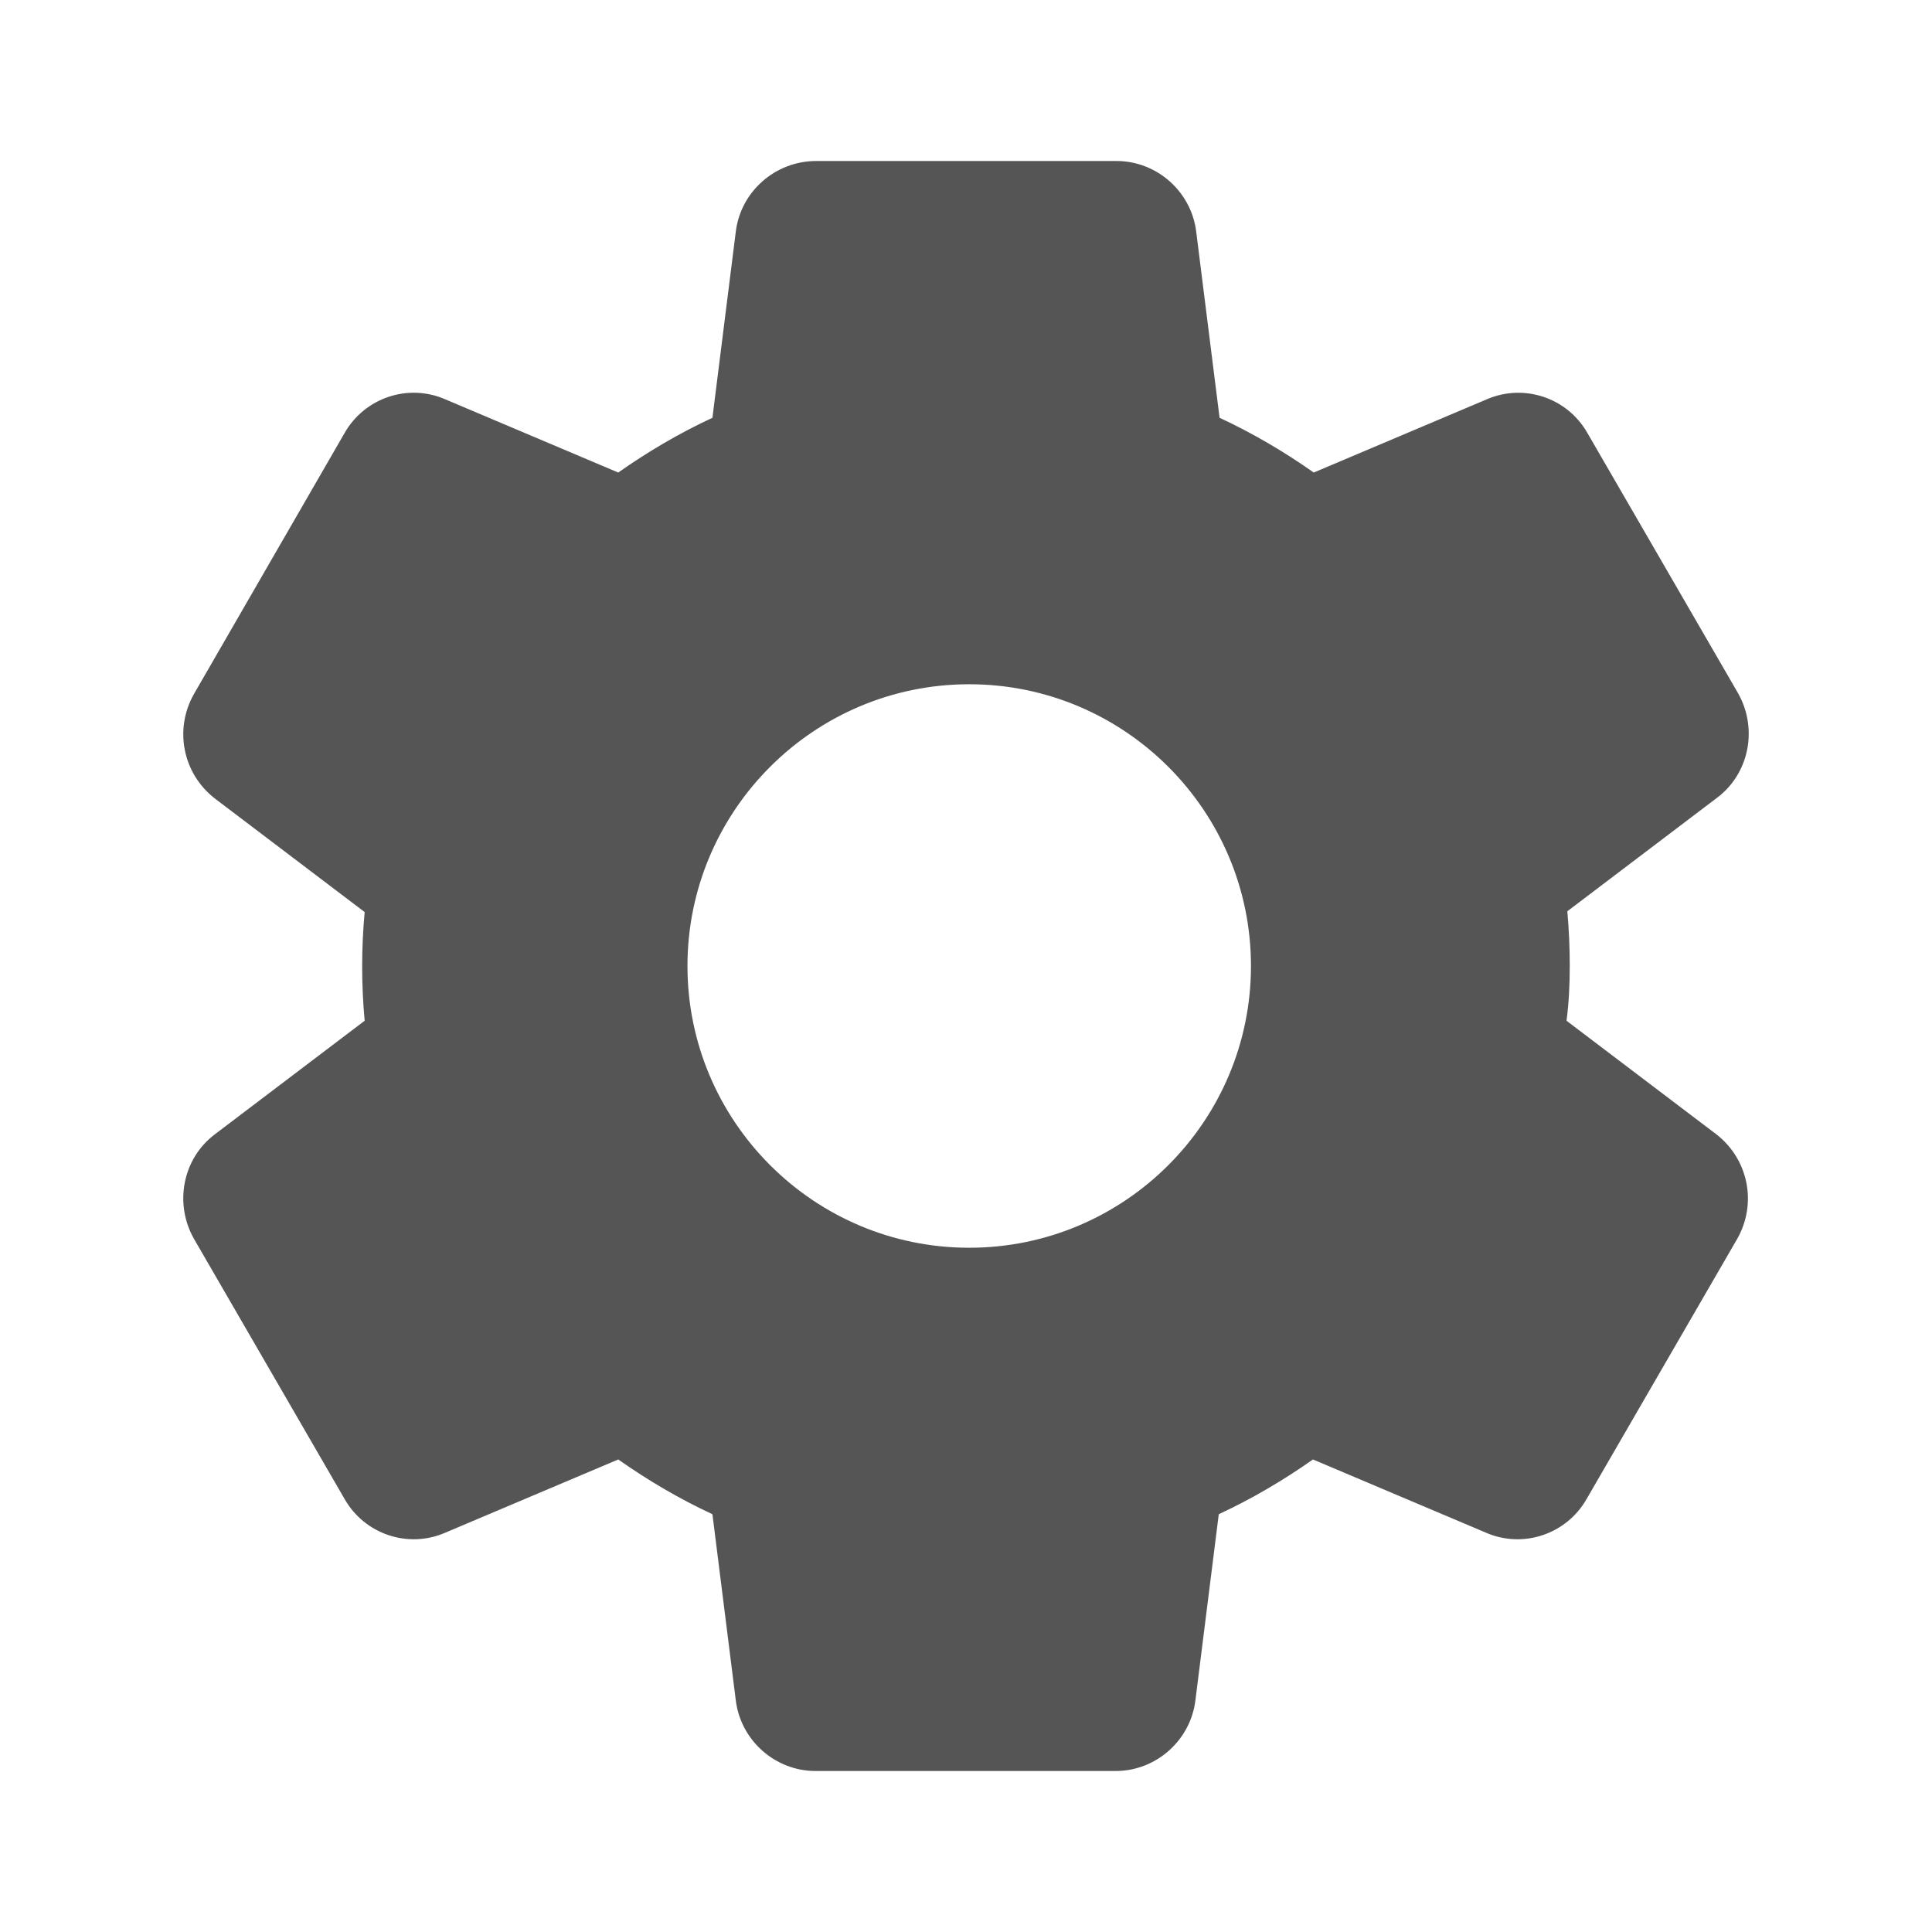
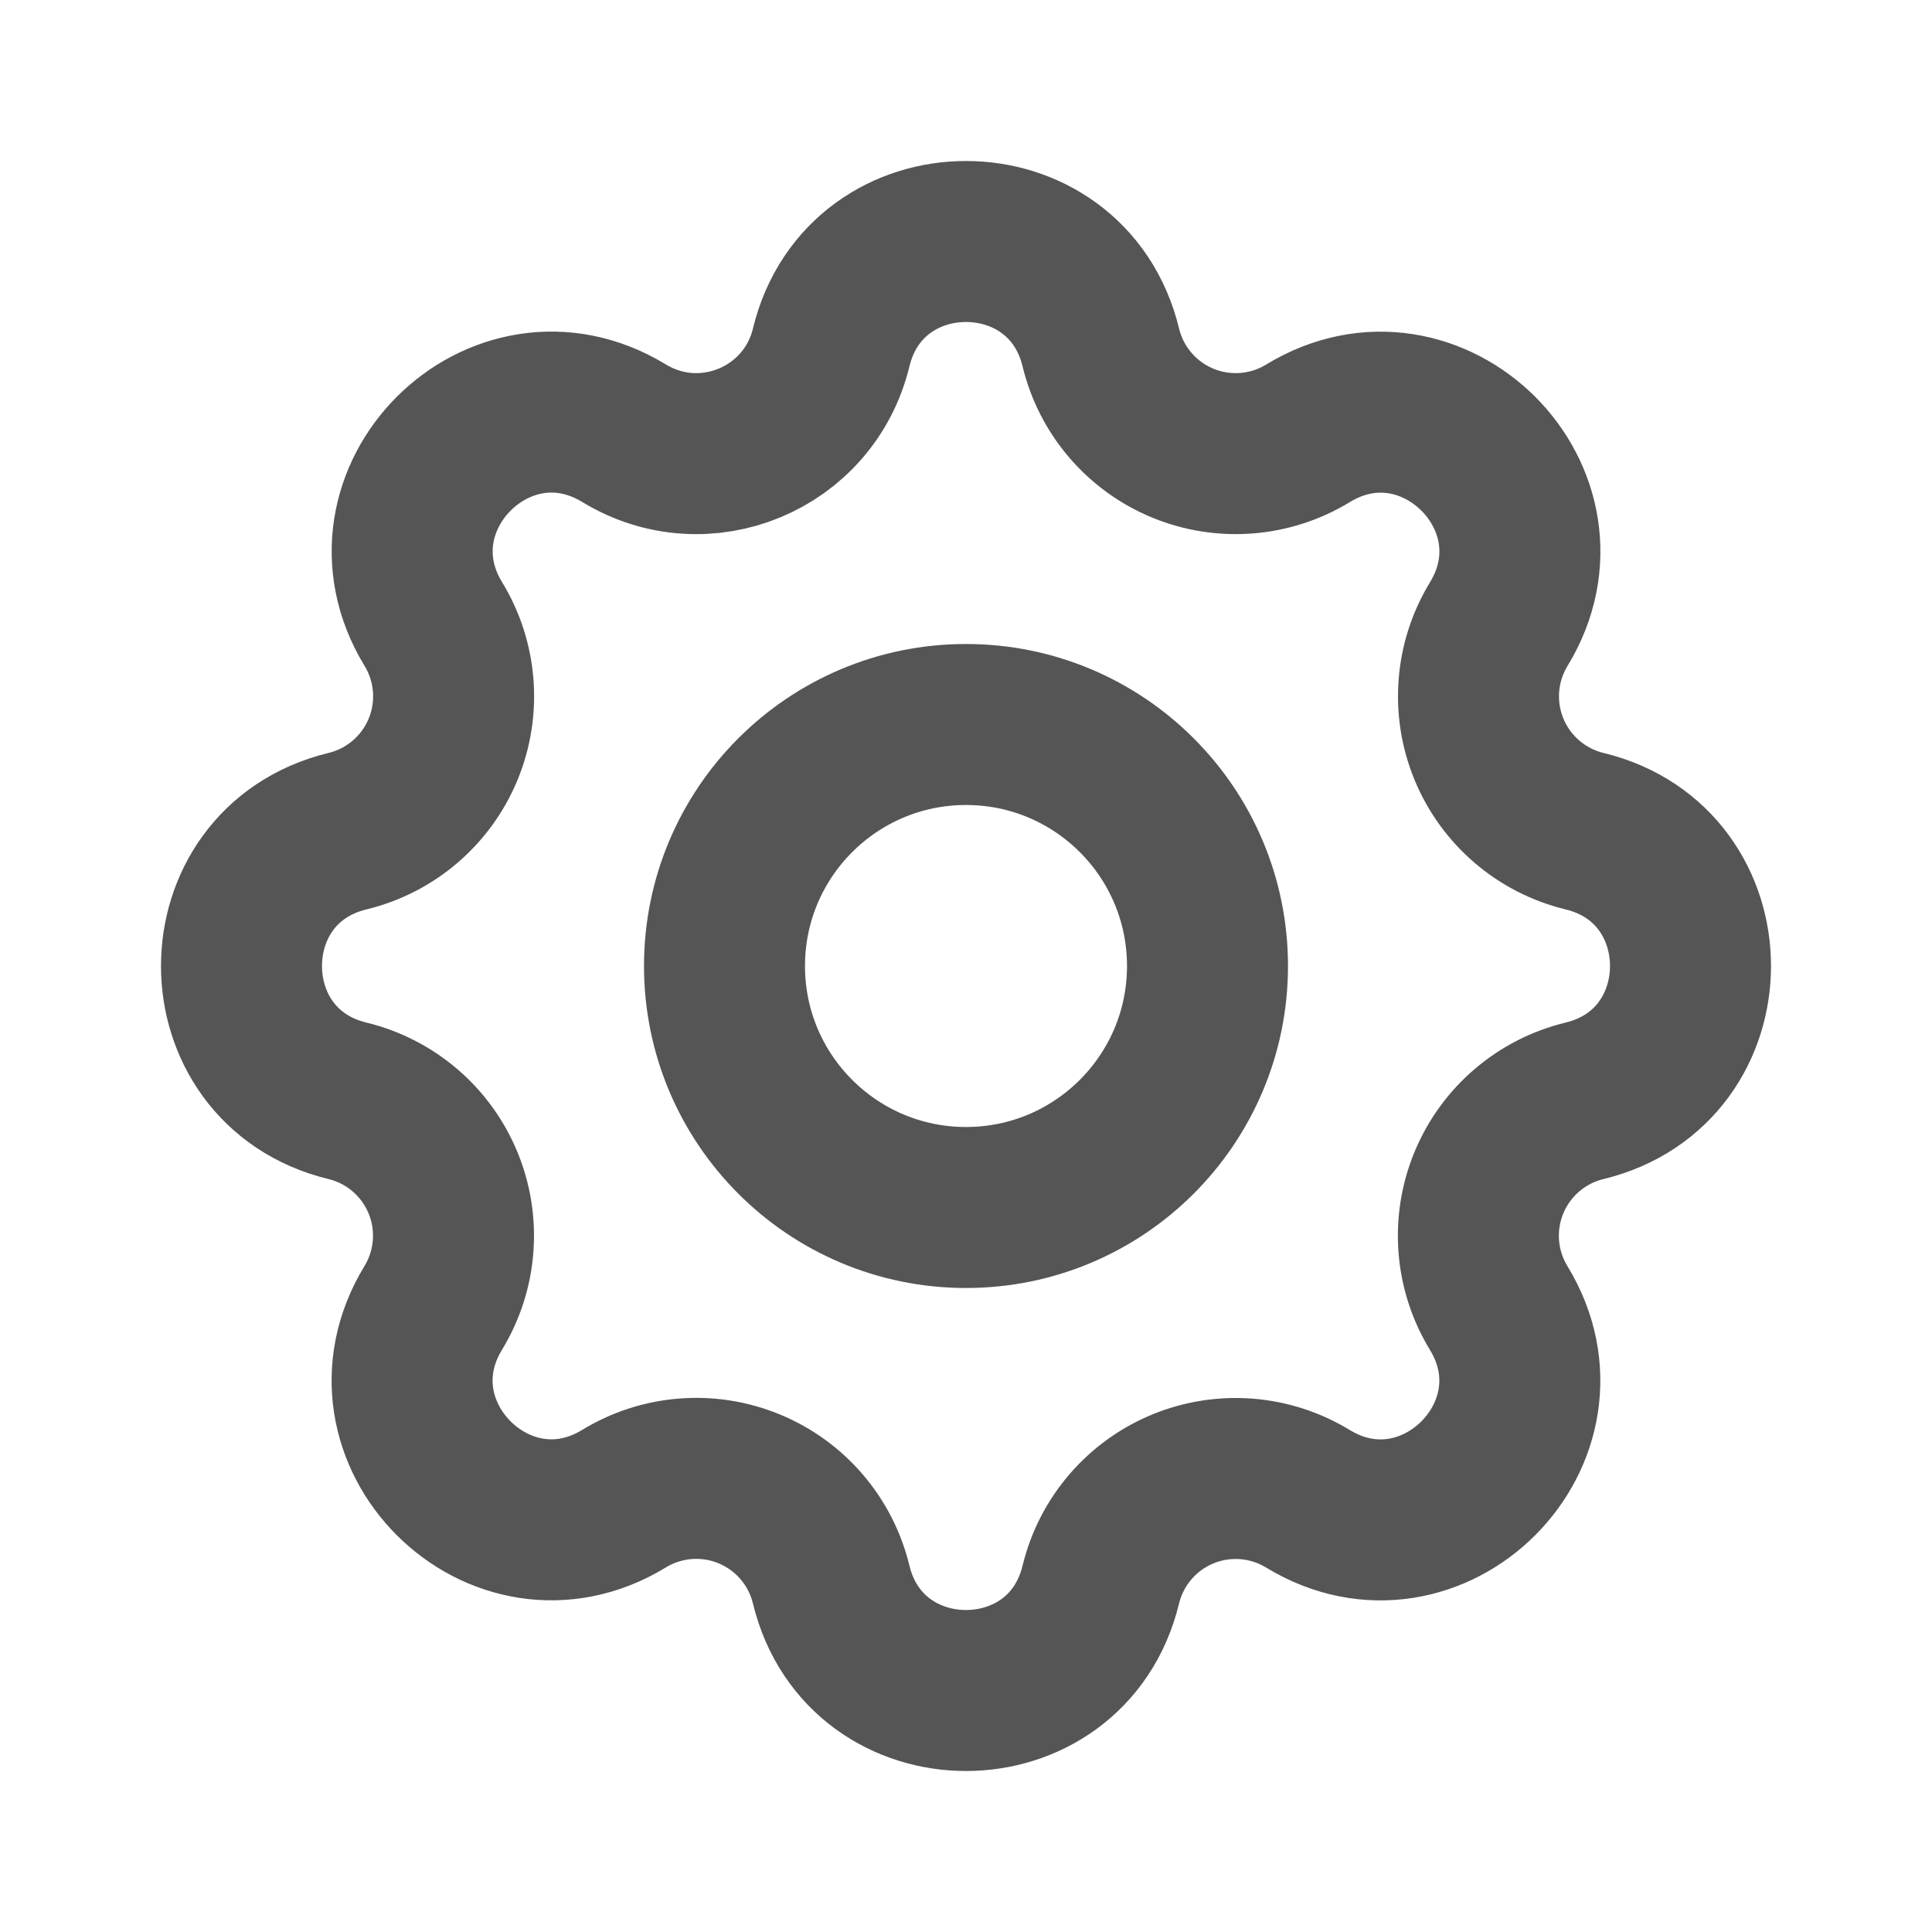
- <svg xmlns="http://www.w3.org/2000/svg" width="16" height="16" viewBox="0 0 24 24">
-   <path fill="#555555" d="M19.5 12c0-.23-.01-.45-.03-.68l1.86-1.41c.4-.3.51-.86.26-1.3l-1.87-3.23a.987.987 0 0 0-1.25-.42l-2.15.91c-.37-.26-.76-.49-1.17-.68l-.29-2.31c-.06-.5-.49-.88-.99-.88h-3.73c-.51 0-.94.38-1 .88l-.29 2.31c-.41.19-.8.42-1.17.68l-2.15-.91c-.46-.2-1-.02-1.25.42L2.41 8.62c-.25.44-.14.99.26 1.3l1.86 1.41a7.343 7.343 0 0 0 0 1.35l-1.86 1.41c-.4.3-.51.86-.26 1.3l1.87 3.23c.25.44.79.62 1.25.42l2.15-.91c.37.26.76.49 1.17.68l.29 2.31c.06.5.49.88.99.88h3.73c.5 0 .93-.38.99-.88l.29-2.31c.41-.19.8-.42 1.17-.68l2.15.91c.46.2 1 .02 1.25-.42l1.87-3.23c.25-.44.14-.99-.26-1.3l-1.86-1.41c.03-.23.04-.45.04-.68m-7.46 3.5c-1.93 0-3.5-1.57-3.5-3.5s1.57-3.5 3.5-3.5s3.5 1.57 3.5 3.5s-1.57 3.5-3.5 3.5" />
+ <svg xmlns="http://www.w3.org/2000/svg" width="24" height="24" viewBox="0 0 24 24">
+   <g fill="none" stroke="#555555" stroke-linecap="round" stroke-linejoin="round" stroke-width="2">
+     <path d="M10.325 4.317c.426-1.756 2.924-1.756 3.35 0a1.724 1.724 0 0 0 2.573 1.066c1.543-.94 3.31.826 2.37 2.37a1.724 1.724 0 0 0 1.065 2.572c1.756.426 1.756 2.924 0 3.35a1.724 1.724 0 0 0-1.066 2.573c.94 1.543-.826 3.31-2.37 2.37a1.724 1.724 0 0 0-2.572 1.065c-.426 1.756-2.924 1.756-3.35 0a1.724 1.724 0 0 0-2.573-1.066c-1.543.94-3.31-.826-2.37-2.37a1.724 1.724 0 0 0-1.065-2.572c-1.756-.426-1.756-2.924 0-3.35a1.724 1.724 0 0 0 1.066-2.573c-.94-1.543.826-3.31 2.37-2.37c1 .608 2.296.07 2.572-1.065" />
+     <path d="M9 12a3 3 0 1 0 6 0a3 3 0 0 0-6 0" />
+   </g>
</svg>
